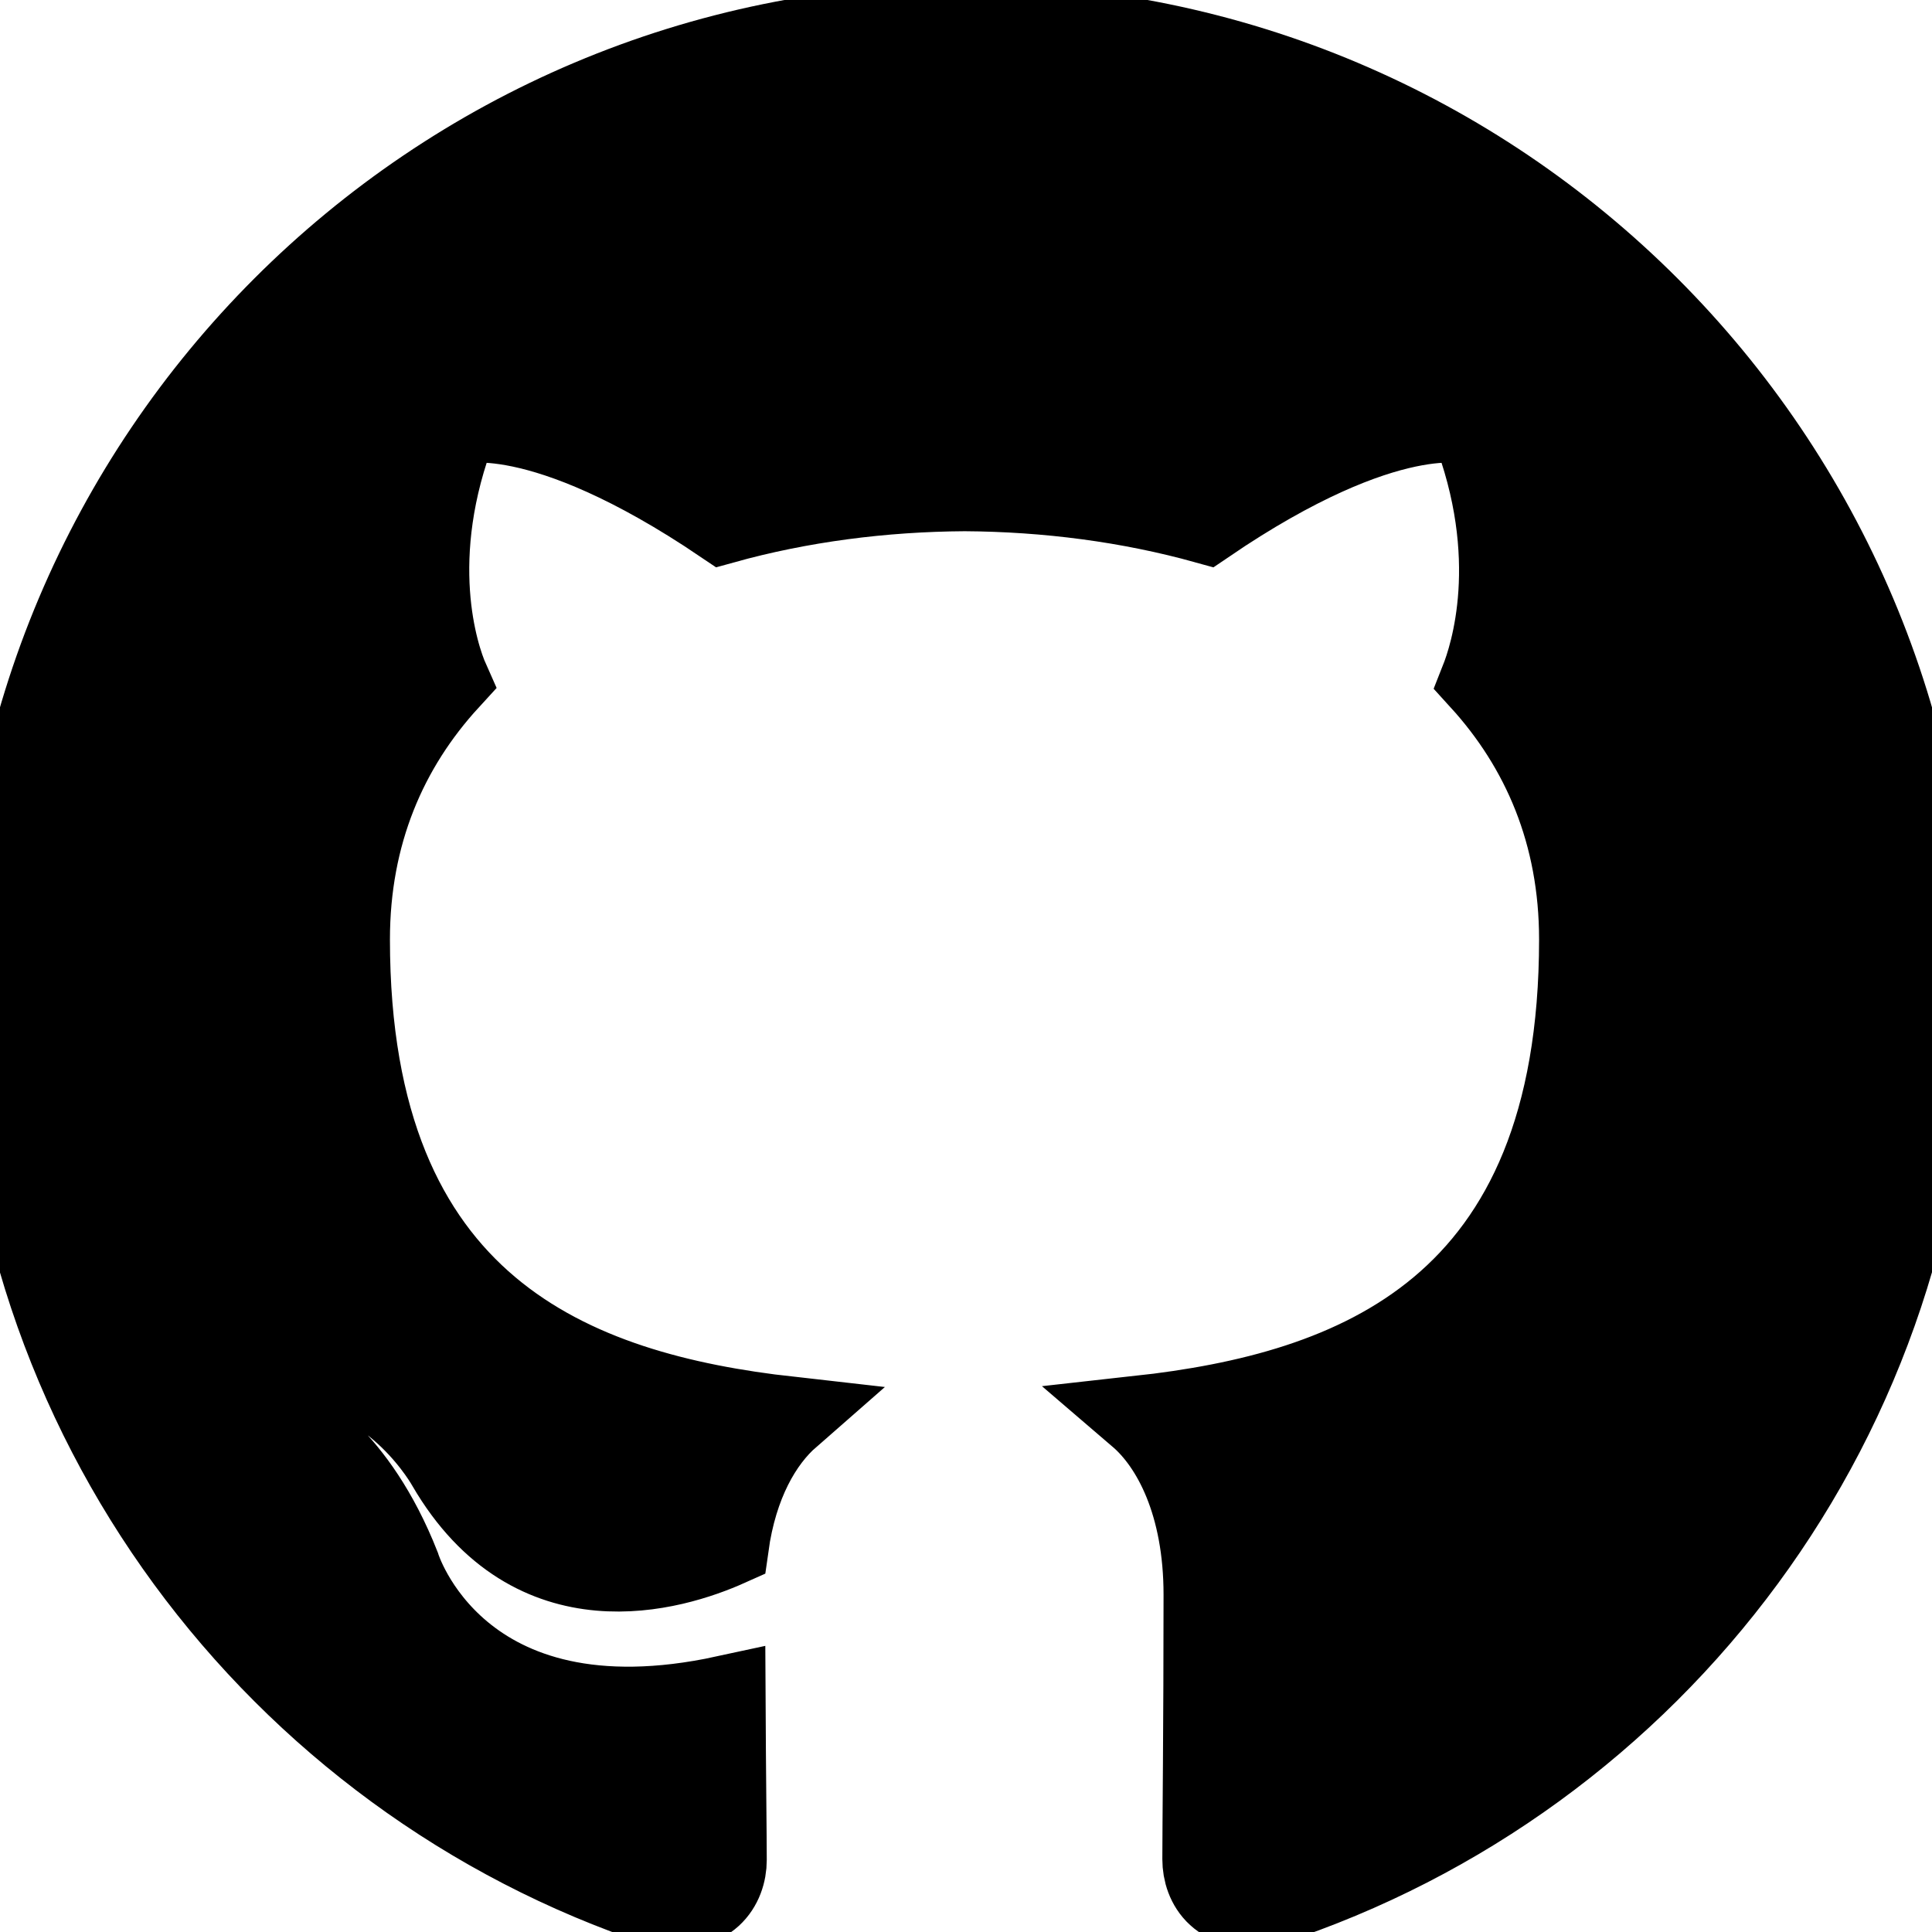
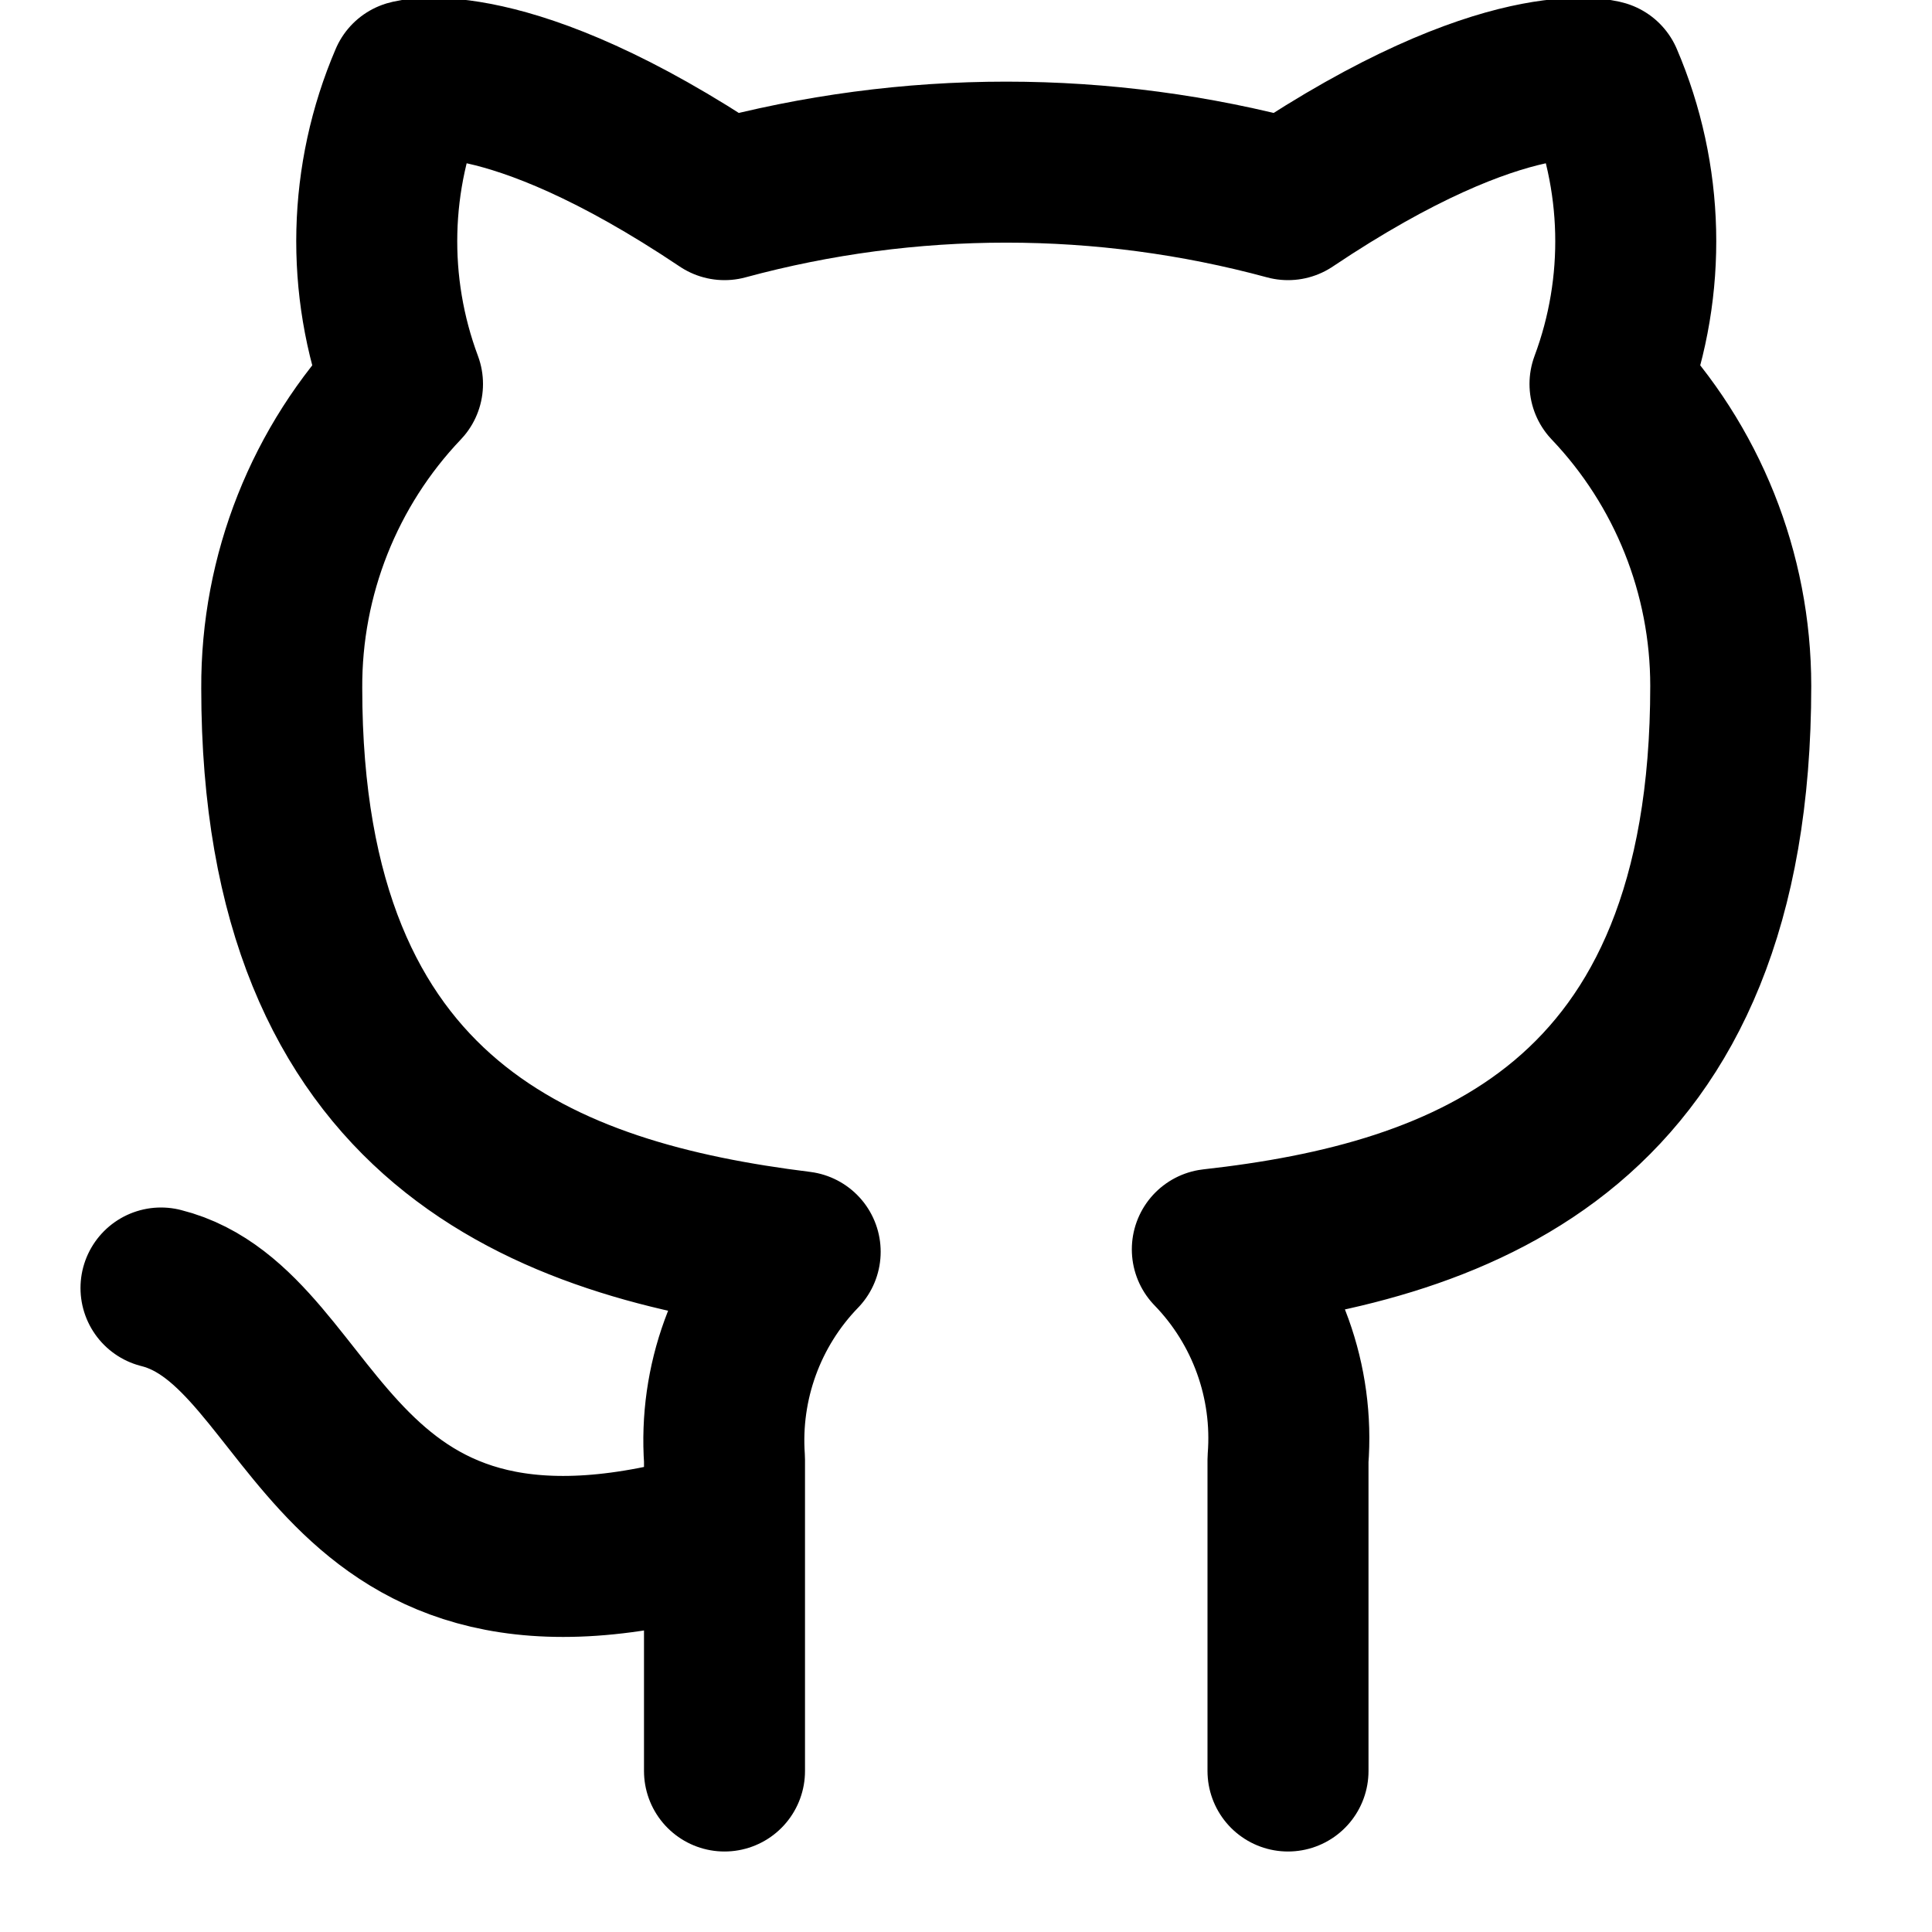
- <svg xmlns="http://www.w3.org/2000/svg" stroke="currentColor" fill="currentColor" strokeWidth="0" role="img" viewBox="0 0 24 24">
-   <path d="M12 .297c-6.63 0-12 5.373-12 12 0 5.303 3.438 9.8 8.205 11.385.6.113.82-.258.82-.577 0-.285-.01-1.04-.015-2.04-3.338.724-4.042-1.61-4.042-1.61C4.422 18.07 3.633 17.7 3.633 17.7c-1.087-.744.084-.729.084-.729 1.205.084 1.838 1.236 1.838 1.236 1.07 1.835 2.809 1.305 3.495.998.108-.776.417-1.305.76-1.605-2.665-.3-5.466-1.332-5.466-5.93 0-1.31.465-2.38 1.235-3.22-.135-.303-.54-1.523.105-3.176 0 0 1.005-.322 3.3 1.23.96-.267 1.98-.399 3-.405 1.02.006 2.04.138 3 .405 2.28-1.552 3.285-1.23 3.285-1.23.645 1.653.24 2.873.12 3.176.765.84 1.23 1.91 1.23 3.22 0 4.61-2.805 5.625-5.475 5.92.42.36.81 1.096.81 2.22 0 1.606-.015 2.896-.015 3.286 0 .315.21.69.825.57C20.565 22.092 24 17.592 24 12.297c0-6.627-5.373-12-12-12" />
+ <svg xmlns="http://www.w3.org/2000/svg" role="img" viewBox="0 0 24 24" fill="none" stroke="currentColor" stroke-width="2" stroke-linecap="round" stroke-linejoin="round">
+   <path d="M9 19c-5 1.5-5-2.5-7-3m14 6v-3.87a3.37 3.37 0 0 0-.94-2.61c3.14-.35 6.44-1.54 6.44-7A5.44 5.44 0 0 0 20 4.77 5.07 5.07 0 0 0 19.91 1S18.73.65 16 2.48a13.38 13.38 0 0 0-7 0C6.27.65 5.09 1 5.09 1A5.07 5.07 0 0 0 5 4.77a5.44 5.44 0 0 0-1.5 3.78c0 5.42 3.3 6.61 6.44 7A3.37 3.37 0 0 0 9 18.13V22">
+     </path>
</svg>
